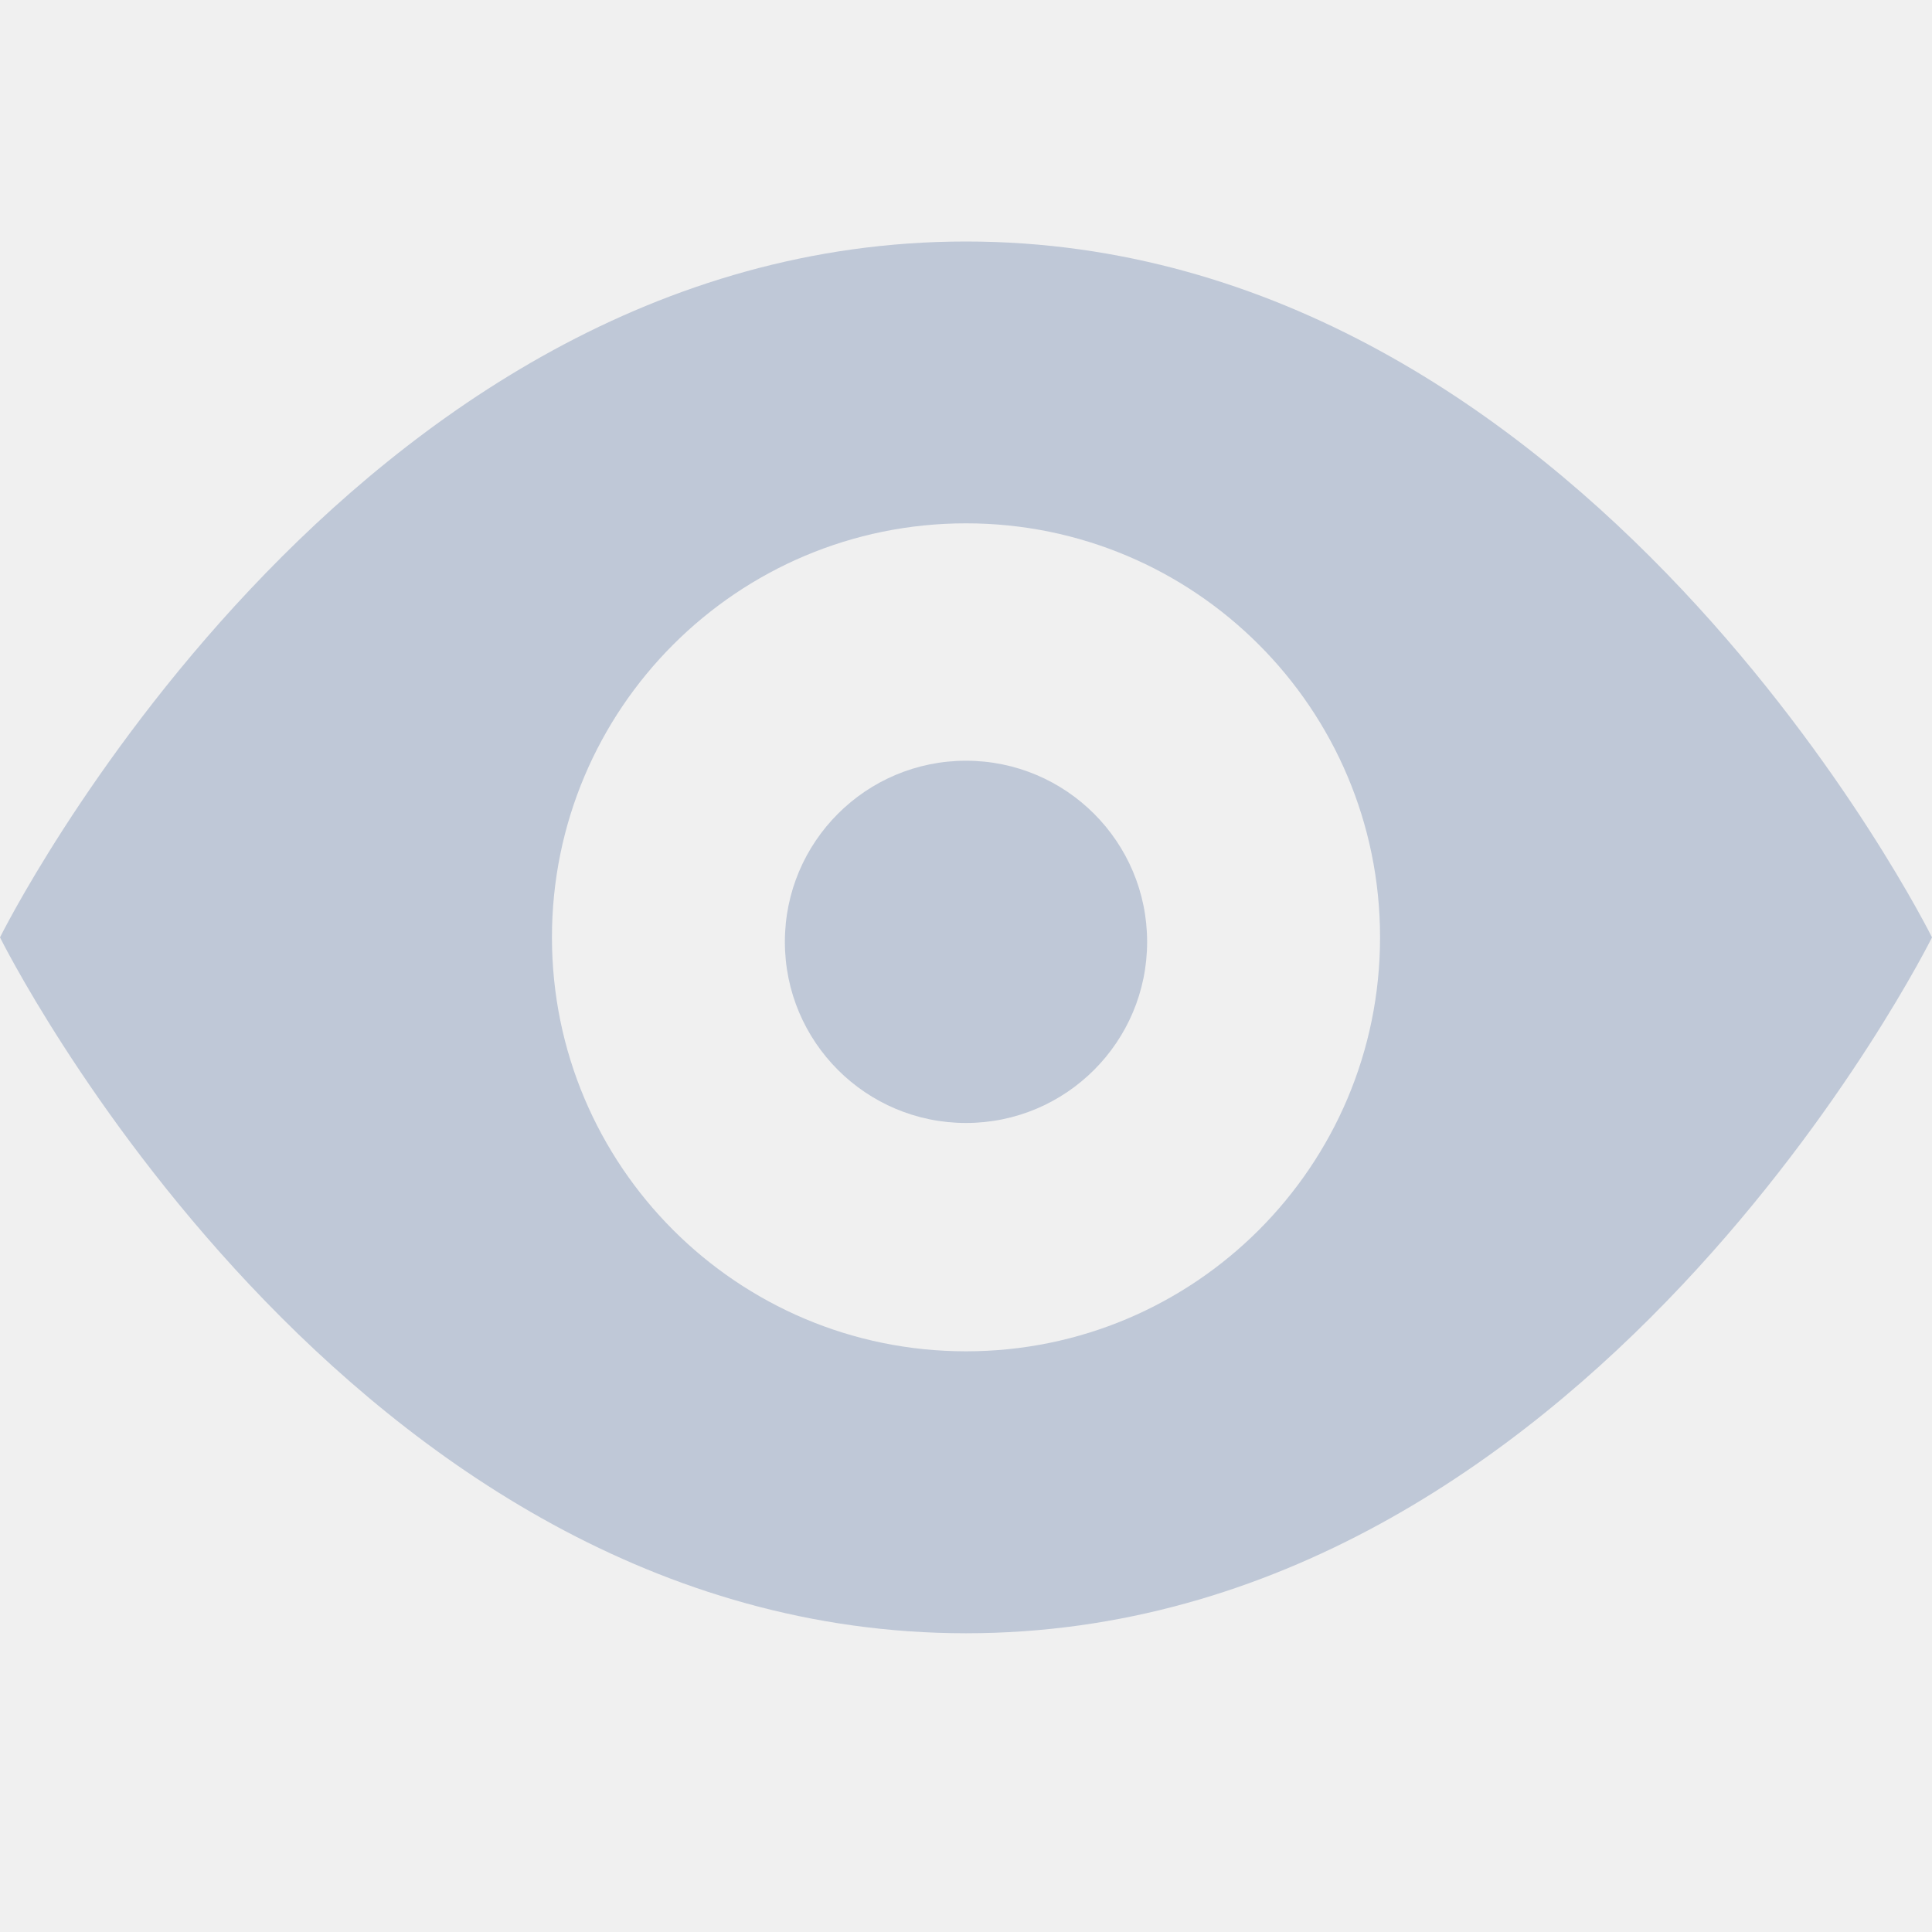
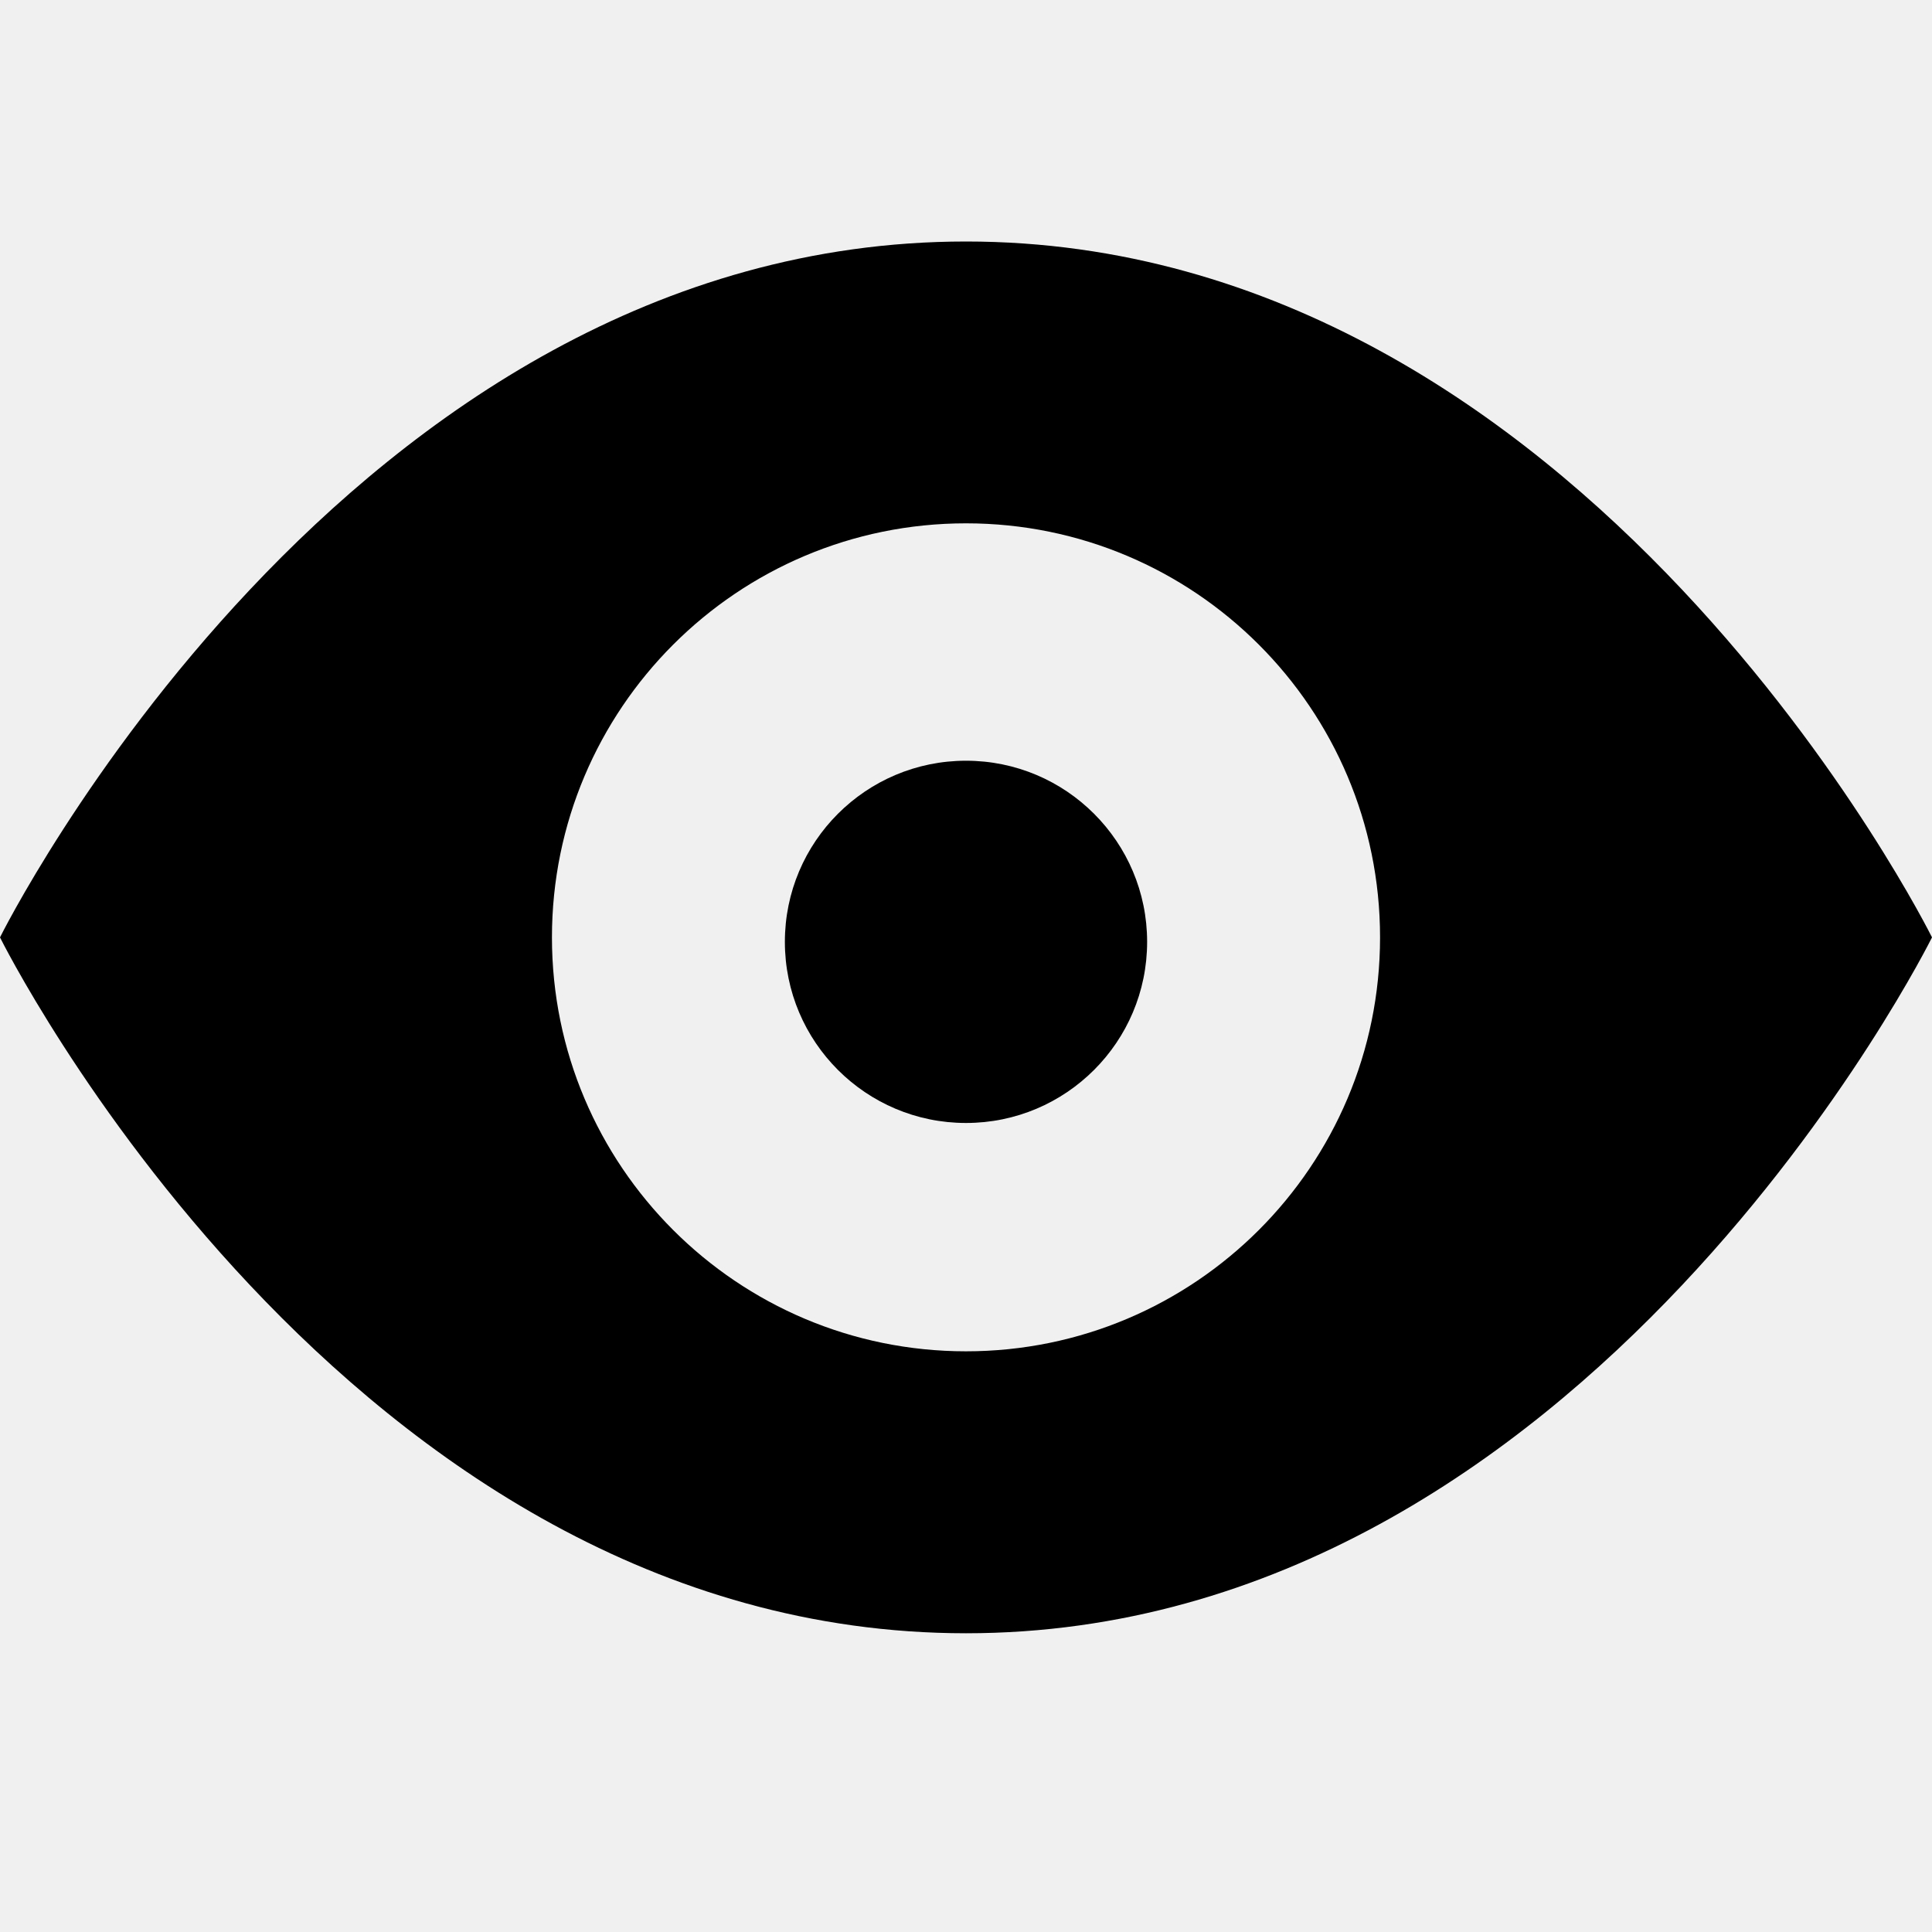
<svg xmlns="http://www.w3.org/2000/svg" width="16px" height="16px" viewBox="0 0 16 16" version="1.1">
-   <g id="Symbols" stroke="none" stroke-width="1" fill="none" fill-rule="evenodd">
-     <g id="Icons/View-Contacts-Icon">
-       <rect id="bg" fill="#FFFFFF" opacity="0" x="0" y="0" width="16" height="16" />
-       <path d="M8,2 C13.143,2 16,7.763 16,7.763 C16,7.763 13.143,13.526 8,13.526 C2.857,13.526 0,7.763 0,7.763 C0,7.763 2.857,2 8,2 Z M4.571,7.763 C4.571,5.869 6.106,4.334 8,4.334 C9.894,4.334 11.429,5.869 11.429,7.763 C11.429,9.656 9.894,11.191 8,11.191 C6.106,11.191 4.571,9.656 4.571,7.763 Z" id="Combined-Shape" fill="#BFC8D7" />
-       <rect id="Rectangle-2" fill="#BFC8D7" x="6.5" y="6.3" width="3" height="3" rx="1.5" />
-     </g>
+   <g stroke="none" stroke-width="1" fill-rule="evenodd">
+     <rect id="bg" fill="#FFFFFF" opacity="0" x="0" y="0" width="16" height="16" />
+     <path d="M8,2 C13.143,2 16,7.763 16,7.763 C16,7.763 13.143,13.526 8,13.526 C2.857,13.526 0,7.763 0,7.763 C0,7.763 2.857,2 8,2 Z M4.571,7.763 C4.571,5.869 6.106,4.334 8,4.334 C9.894,4.334 11.429,5.869 11.429,7.763 C11.429,9.656 9.894,11.191 8,11.191 C6.106,11.191 4.571,9.656 4.571,7.763 Z" />
+     <rect x="6.5" y="6.3" width="3" height="3" rx="1.5" />
  </g>
</svg>
